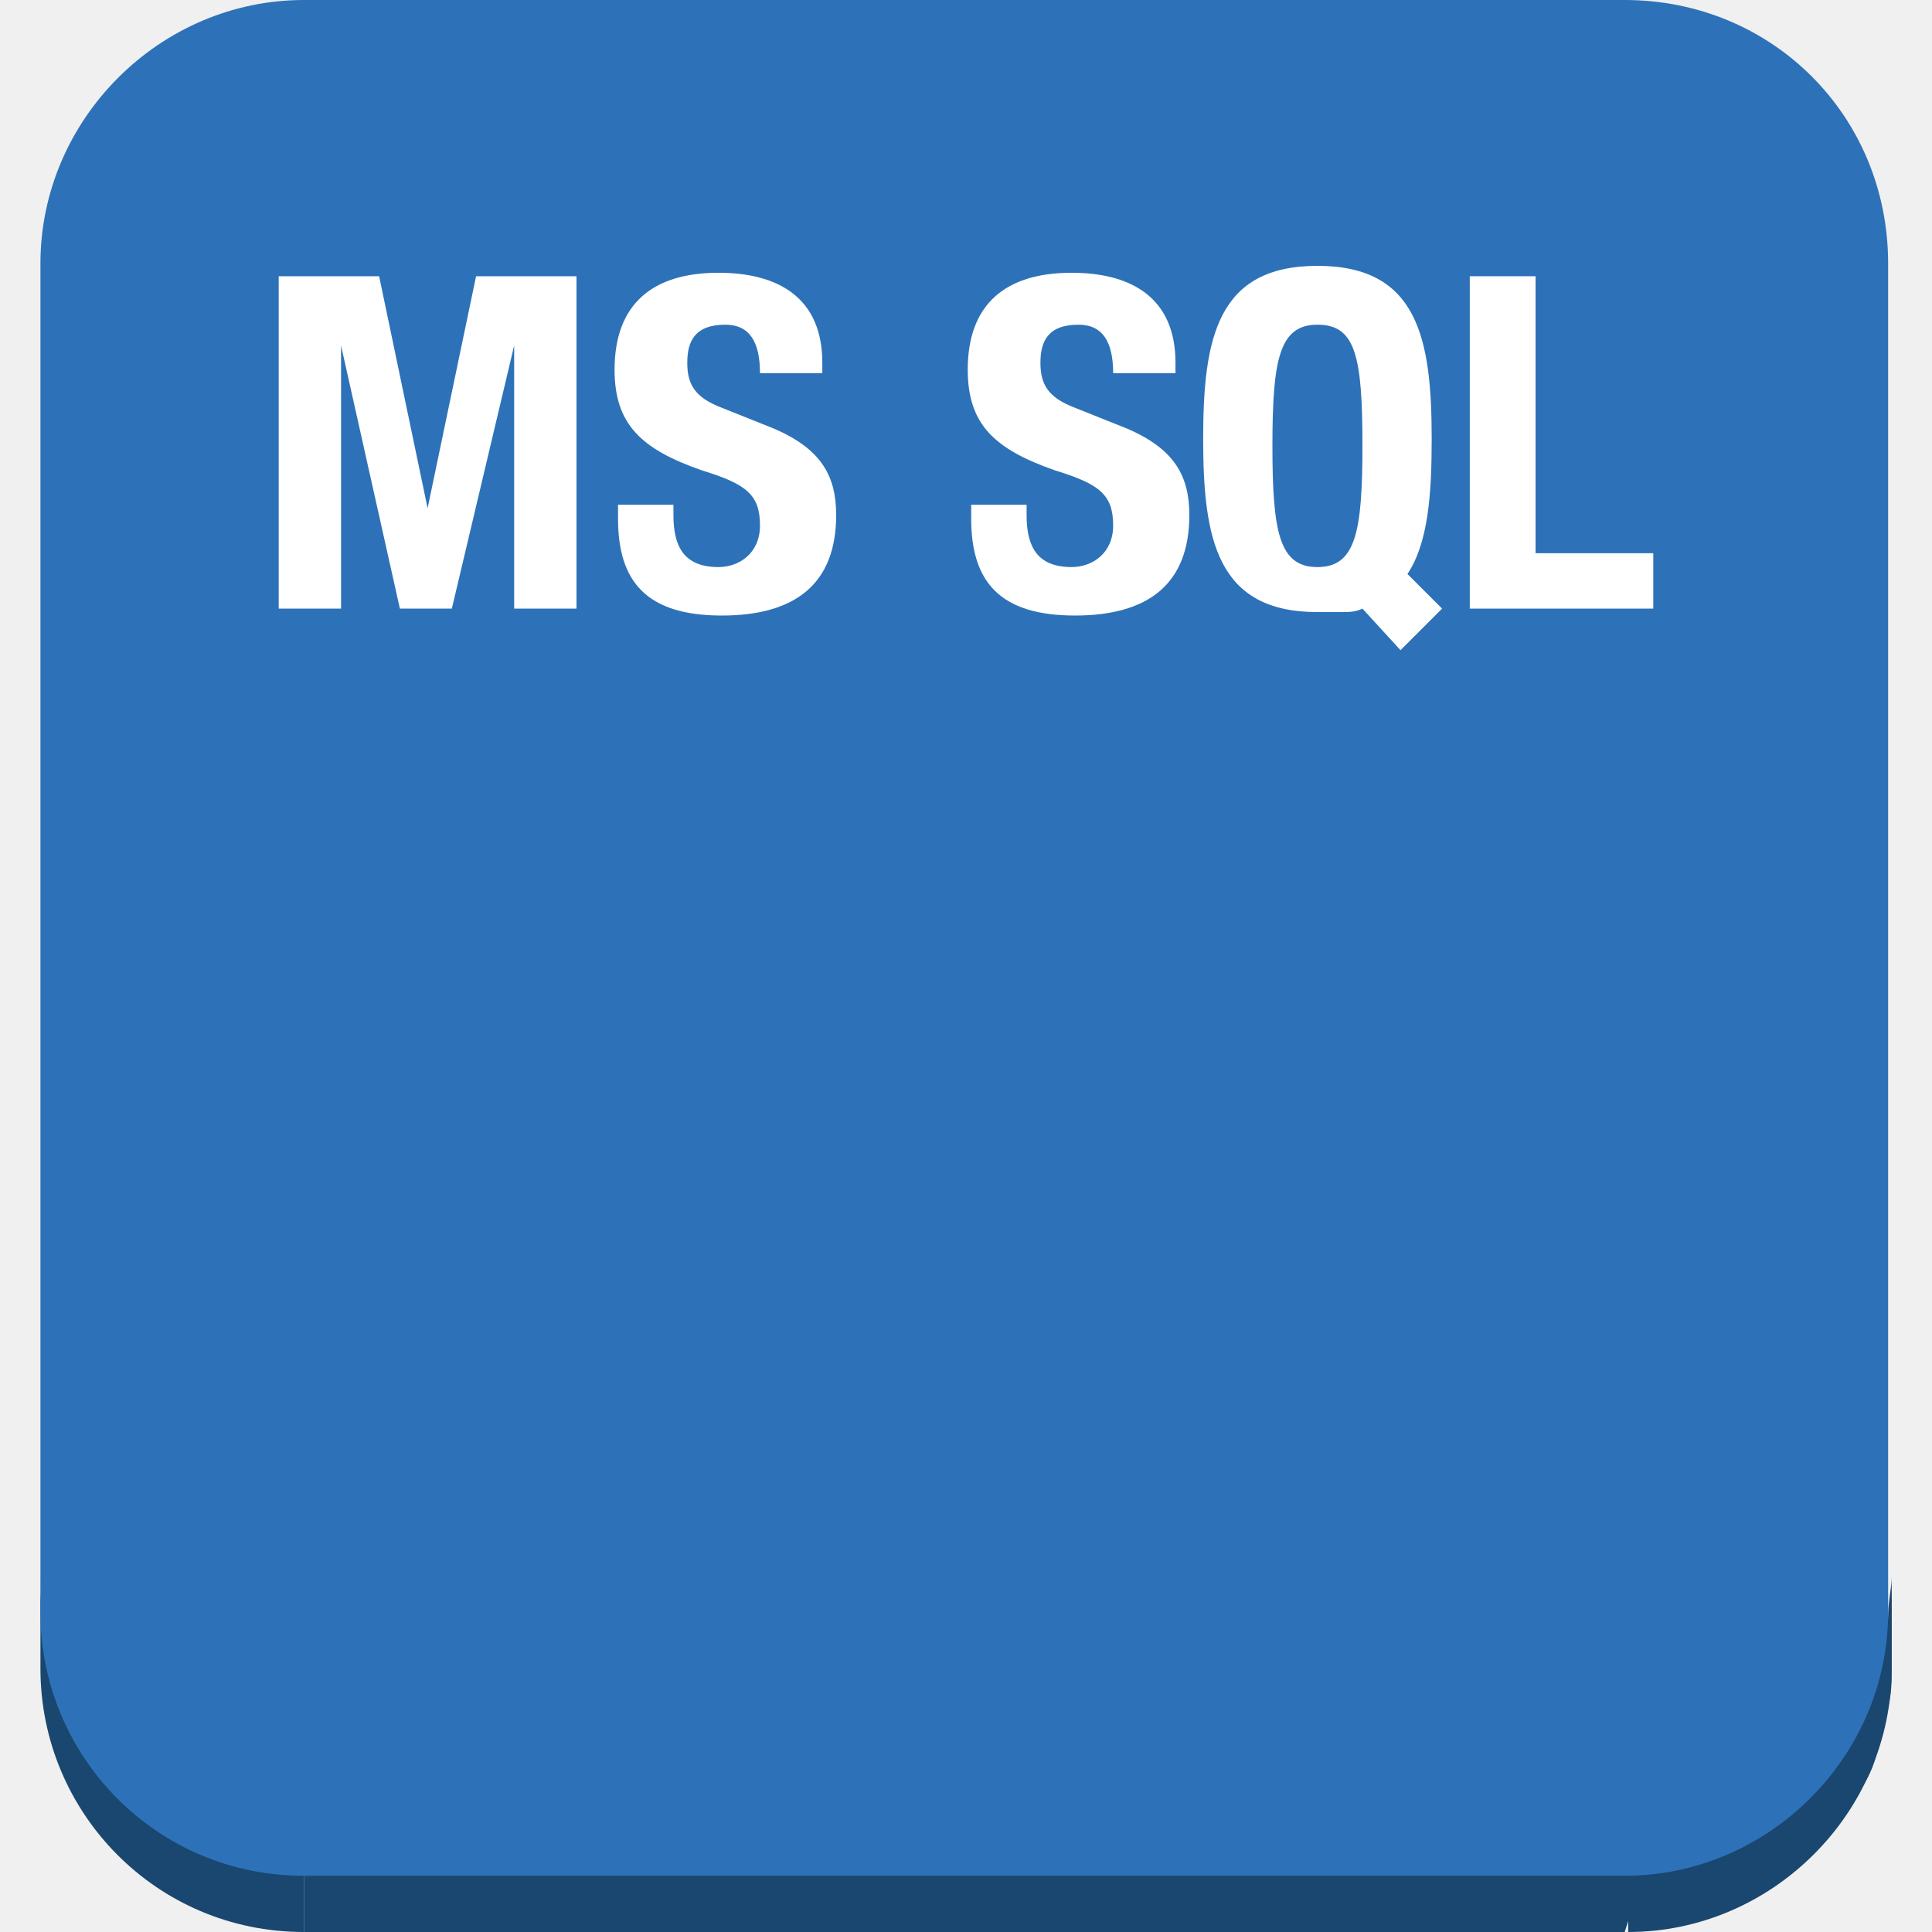
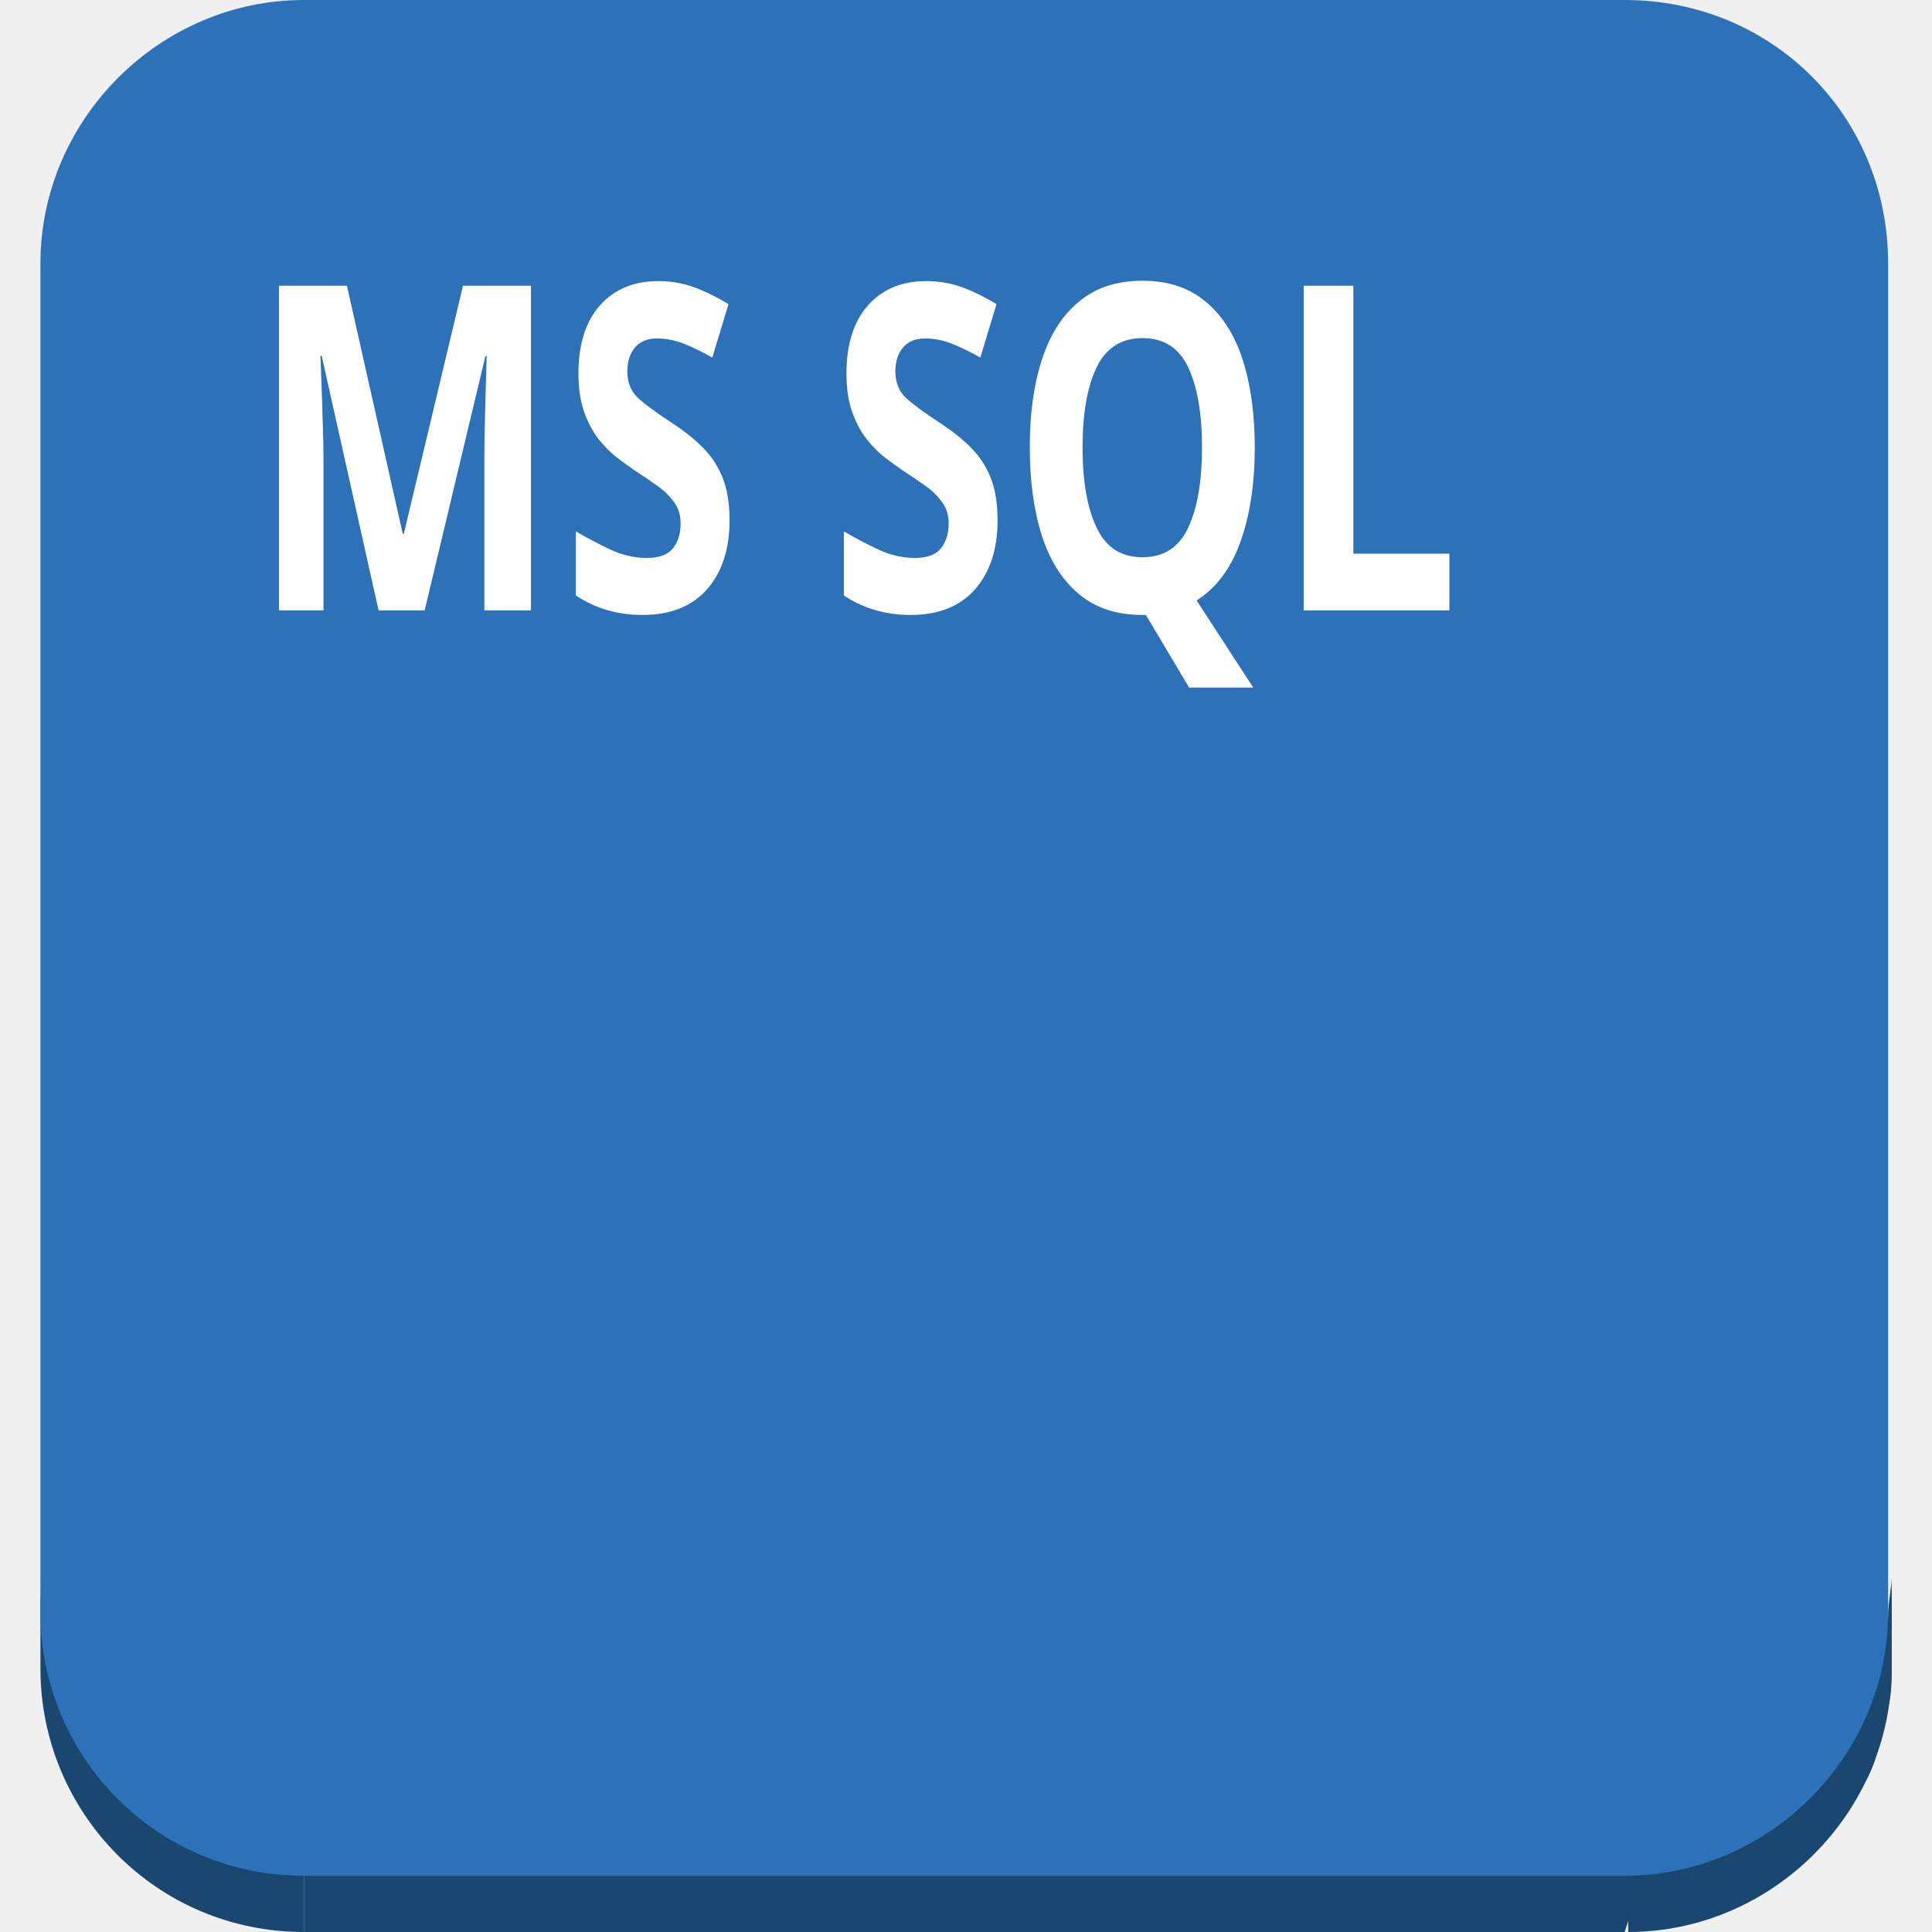
<svg xmlns="http://www.w3.org/2000/svg" version="1.1" id="Layer_1" x="0px" y="0px" viewBox="0 0 100 100" style="enable-background:new 0 0 100 100;" xml:space="preserve">
  <defs id="defs35" />
  <style type="text/css" id="style3">
	.st0{fill:#1A476F;}
	.st1{fill:#2D72B8;}
	.st2{fill:#FFFFFF;}
	.st3{font-family:'HelveticaNeueLTStd-BdCn';}
	.st4{font-size:14px;}
	.st5{display:none;}
</style>
  <g id="nyt_x5F_exporter_x5F_info" class="st5" />
-   <g id="g3377">
-     <path style="fill:#1a476f" id="path12" d="m 97.911,81.636 0,4.727 c 0,0.727 0,1.273 -0.182,2 l 0,-4.727 c 0,-0.727 0.182,-1.455 0.182,-2" class="st0" />
-     <path style="fill:#1a476f" id="path14" d="m 97.729,83.636 0,4.727 c -0.182,0.727 -0.364,1.455 -0.545,2.182 l 0,-4.727 c 0.182,-0.727 0.364,-1.455 0.545,-2.182" class="st0" />
-     <path style="fill:#1a476f" id="path16" d="m 97.184,85.818 0,4.727 c -0.182,0.909 -0.545,1.636 -1.091,2.364 l 0,-4.727 c 0.545,-0.727 0.909,-1.636 1.091,-2.364" class="st0" />
-     <path class="st0" d="m 97.911,81.636 0,4.727 C 97.911,93.818 91.729,100 84.275,100 l 0,-4.727 c 7.455,0 13.636,-6.182 13.636,-13.636 z" id="path18" style="fill:#1a476f" />
-     <polygon transform="matrix(1.818182,0,0,1.818182,-40.99804,-40)" style="fill:#1a476f" id="polygon22" points="31.2,74.4 69.9,73.6 68.8,77 31.2,77 " class="st0" />
-     <path class="st0" d="m 15.729,95.273 0,4.727 C 8.093,100 2.093,93.818 2.093,86.364 l 0,-4.727 C 1.911,89.091 8.093,95.273 15.729,95.273 Z" id="path24" style="fill:#1a476f" />
-     <path style="fill:#2d72b8" id="path28" d="m 84.093,6e-7 c 7.636,0 13.636,6 13.636,13.636 l 0,69.818 c 0,7.455 -6.182,13.636 -13.636,13.636 l -68.364,0 c -7.636,0 -13.636,-6.182 -13.636,-13.636 l 0,-69.818 C 2.093,6.182 8.275,6.0000001e-7 15.729,6.0000001e-7 l 68.364,0 z" class="st1" />
-     <g transform="matrix(1.792115,0,0,1.792115,-40.05376,-33.01425)" id="g113">
-       <path style="fill:#ffffff" id="path115" d="m 30.4,26.4 2.9,0 1.4,6.7 0,0 1.4,-6.7 2.9,0 0,9.6 -1.8,0 0,-7.6 0,0 -1.8,7.6 -1.5,0 -1.7,-7.6 0,0 0,7.6 -1.8,0 c 0,0 0,-9.6 0,-9.6 z" class="st6" />
-       <path style="fill:#ffffff" id="path117" d="m 41.8,33 0,0.3 c 0,0.9 0.3,1.5 1.3,1.5 0.6,0 1.2,-0.4 1.2,-1.2 0,-0.9 -0.4,-1.2 -1.7,-1.6 -1.7,-0.6 -2.5,-1.3 -2.5,-2.9 0,-1.9 1.1,-2.8 3,-2.8 1.7,0 3,0.7 3,2.6 l 0,0.3 -1.8,0 c 0,-0.9 -0.3,-1.4 -1,-1.4 -0.9,0 -1.1,0.5 -1.1,1.1 0,0.6 0.2,1 1,1.3 l 1.5,0.6 c 1.4,0.6 1.8,1.4 1.8,2.5 0,2 -1.2,2.9 -3.3,2.9 -2.2,0 -3,-1 -3,-2.8 l 0,-0.4 1.6,0 z" class="st6" />
-       <path style="fill:#ffffff" id="path119" d="m 52,33 0,0.3 c 0,0.9 0.3,1.5 1.3,1.5 0.6,0 1.2,-0.4 1.2,-1.2 0,-0.9 -0.4,-1.2 -1.7,-1.6 -1.7,-0.6 -2.5,-1.3 -2.5,-2.9 0,-1.9 1.1,-2.8 3,-2.8 1.7,0 3,0.7 3,2.6 l 0,0.3 -1.8,0 c 0,-0.9 -0.3,-1.4 -1,-1.4 -0.9,0 -1.1,0.5 -1.1,1.1 0,0.6 0.2,1 1,1.3 l 1.5,0.6 c 1.4,0.6 1.8,1.4 1.8,2.5 0,2 -1.2,2.9 -3.3,2.9 -2.2,0 -3,-1 -3,-2.8 l 0,-0.4 1.6,0 z" class="st6" />
-       <path style="fill:#ffffff" id="path121" d="M 62.8,37.2 61.7,36 c -0.2,0.1 -0.4,0.1 -0.6,0.1 -0.2,0 -0.4,0 -0.7,0 -2.9,0 -3.3,-2.1 -3.3,-5 0,-2.9 0.4,-5 3.3,-5 2.9,0 3.3,2.1 3.3,5 0,1.6 -0.1,3 -0.7,3.9 l 1,1 -1.2,1.2 z m -2.4,-2.4 c 1.1,0 1.3,-1 1.3,-3.5 0,-2.6 -0.2,-3.5 -1.3,-3.5 -1.1,0 -1.3,1 -1.3,3.5 0,2.5 0.2,3.5 1.3,3.5 z" class="st6" />
-       <path style="fill:#ffffff" id="path123" d="m 64.8,36 0,-9.6 1.9,0 0,8 3.4,0 0,1.6 -5.3,0 z" class="st6" />
-     </g>
-   </g>
+   <path class="st0" d="m 97.911,81.636 0,4.727 c 0,0.727 0,1.273 -0.182,2 l 0,-4.727 c 0,-0.727 0.182,-1.455 0.182,-2" id="path12" style="fill:#1a476f" />
+   <path class="st0" d="m 97.729,83.636 0,4.727 c -0.182,0.727 -0.364,1.455 -0.545,2.182 l 0,-4.727 c 0.182,-0.727 0.364,-1.455 0.545,-2.182" id="path14" style="fill:#1a476f" />
+   <path class="st0" d="m 97.184,85.818 0,4.727 c -0.182,0.909 -0.545,1.636 -1.091,2.364 l 0,-4.727 c 0.545,-0.727 0.909,-1.636 1.091,-2.364" id="path16" style="fill:#1a476f" />
+   <path style="fill:#1a476f" id="path18" d="m 97.911,81.636 0,4.727 C 97.911,93.818 91.729,100 84.275,100 l 0,-4.727 c 7.455,0 13.636,-6.182 13.636,-13.636 z" class="st0" />
+   <polygon class="st0" points="68.8,77 31.2,77 31.2,74.4 69.9,73.6 " id="polygon22" style="fill:#1a476f" transform="matrix(1.818182,0,0,1.818182,-40.99804,-40)" />
+   <path style="fill:#1a476f" id="path24" d="m 15.729,95.273 0,4.727 C 8.093,100 2.093,93.818 2.093,86.364 l 0,-4.727 C 1.911,89.091 8.093,95.273 15.729,95.273 Z" class="st0" />
+   <path class="st1" d="m 84.093,6e-7 c 7.636,0 13.636,6 13.636,13.636 l 0,69.818 c 0,7.455 -6.182,13.636 -13.636,13.636 l -68.364,0 c -7.636,0 -13.636,-6.182 -13.636,-13.636 l 0,-69.818 C 2.093,6.182 8.275,6.0000001e-7 15.729,6.0000001e-7 l 68.364,0 z" id="path28" style="fill:#2d72b8" />
+   <text xml:space="preserve" style="font-style:normal;font-variant:normal;font-weight:bold;font-stretch:normal;font-size:20.059px;line-height:125%;font-family:Sans;-inkscape-font-specification:'Sans, Bold';text-align:start;letter-spacing:0px;word-spacing:0px;writing-mode:lr-tb;text-anchor:start;fill:#ffffff;fill-opacity:1;stroke:none;stroke-width:1px;stroke-linecap:butt;stroke-linejoin:miter;stroke-opacity:1;" x="15.123" y="26.94" id="text4166" transform="scale(0.8526718,1.172784)">
+     <tspan id="tspan4168" x="15.123" y="26.94">MS SQL</tspan>
+   </text>
</svg>
